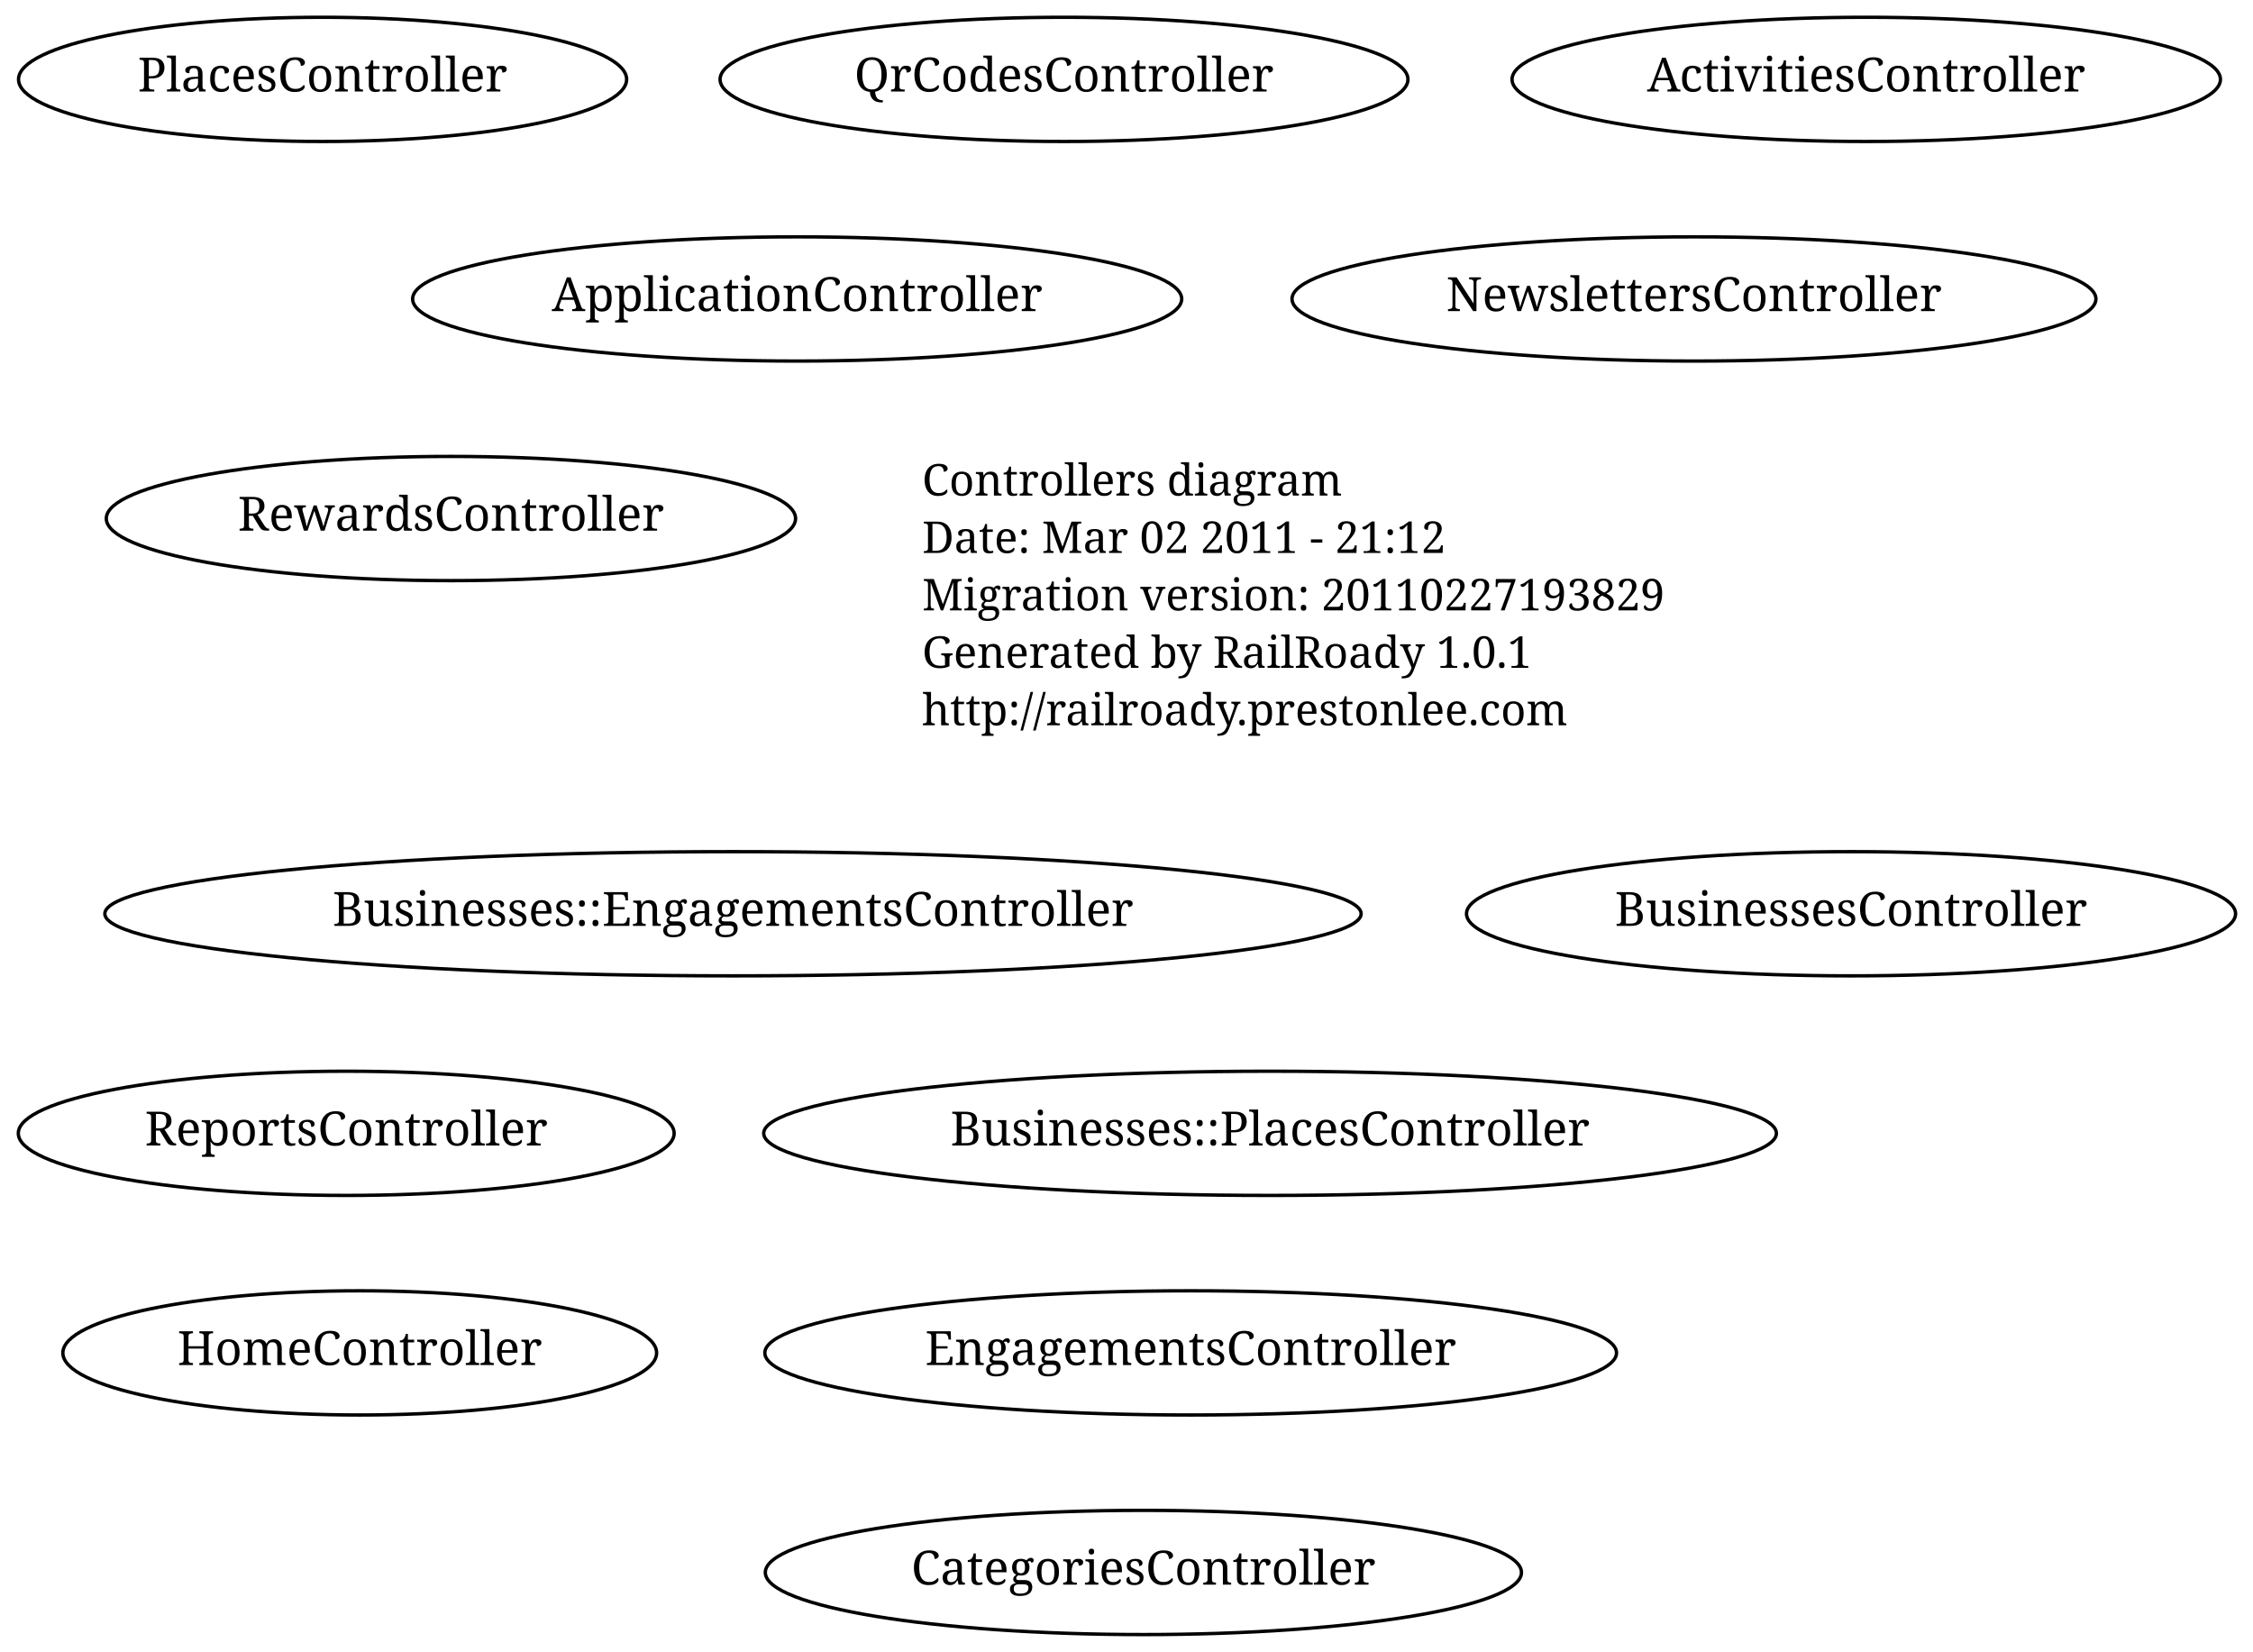
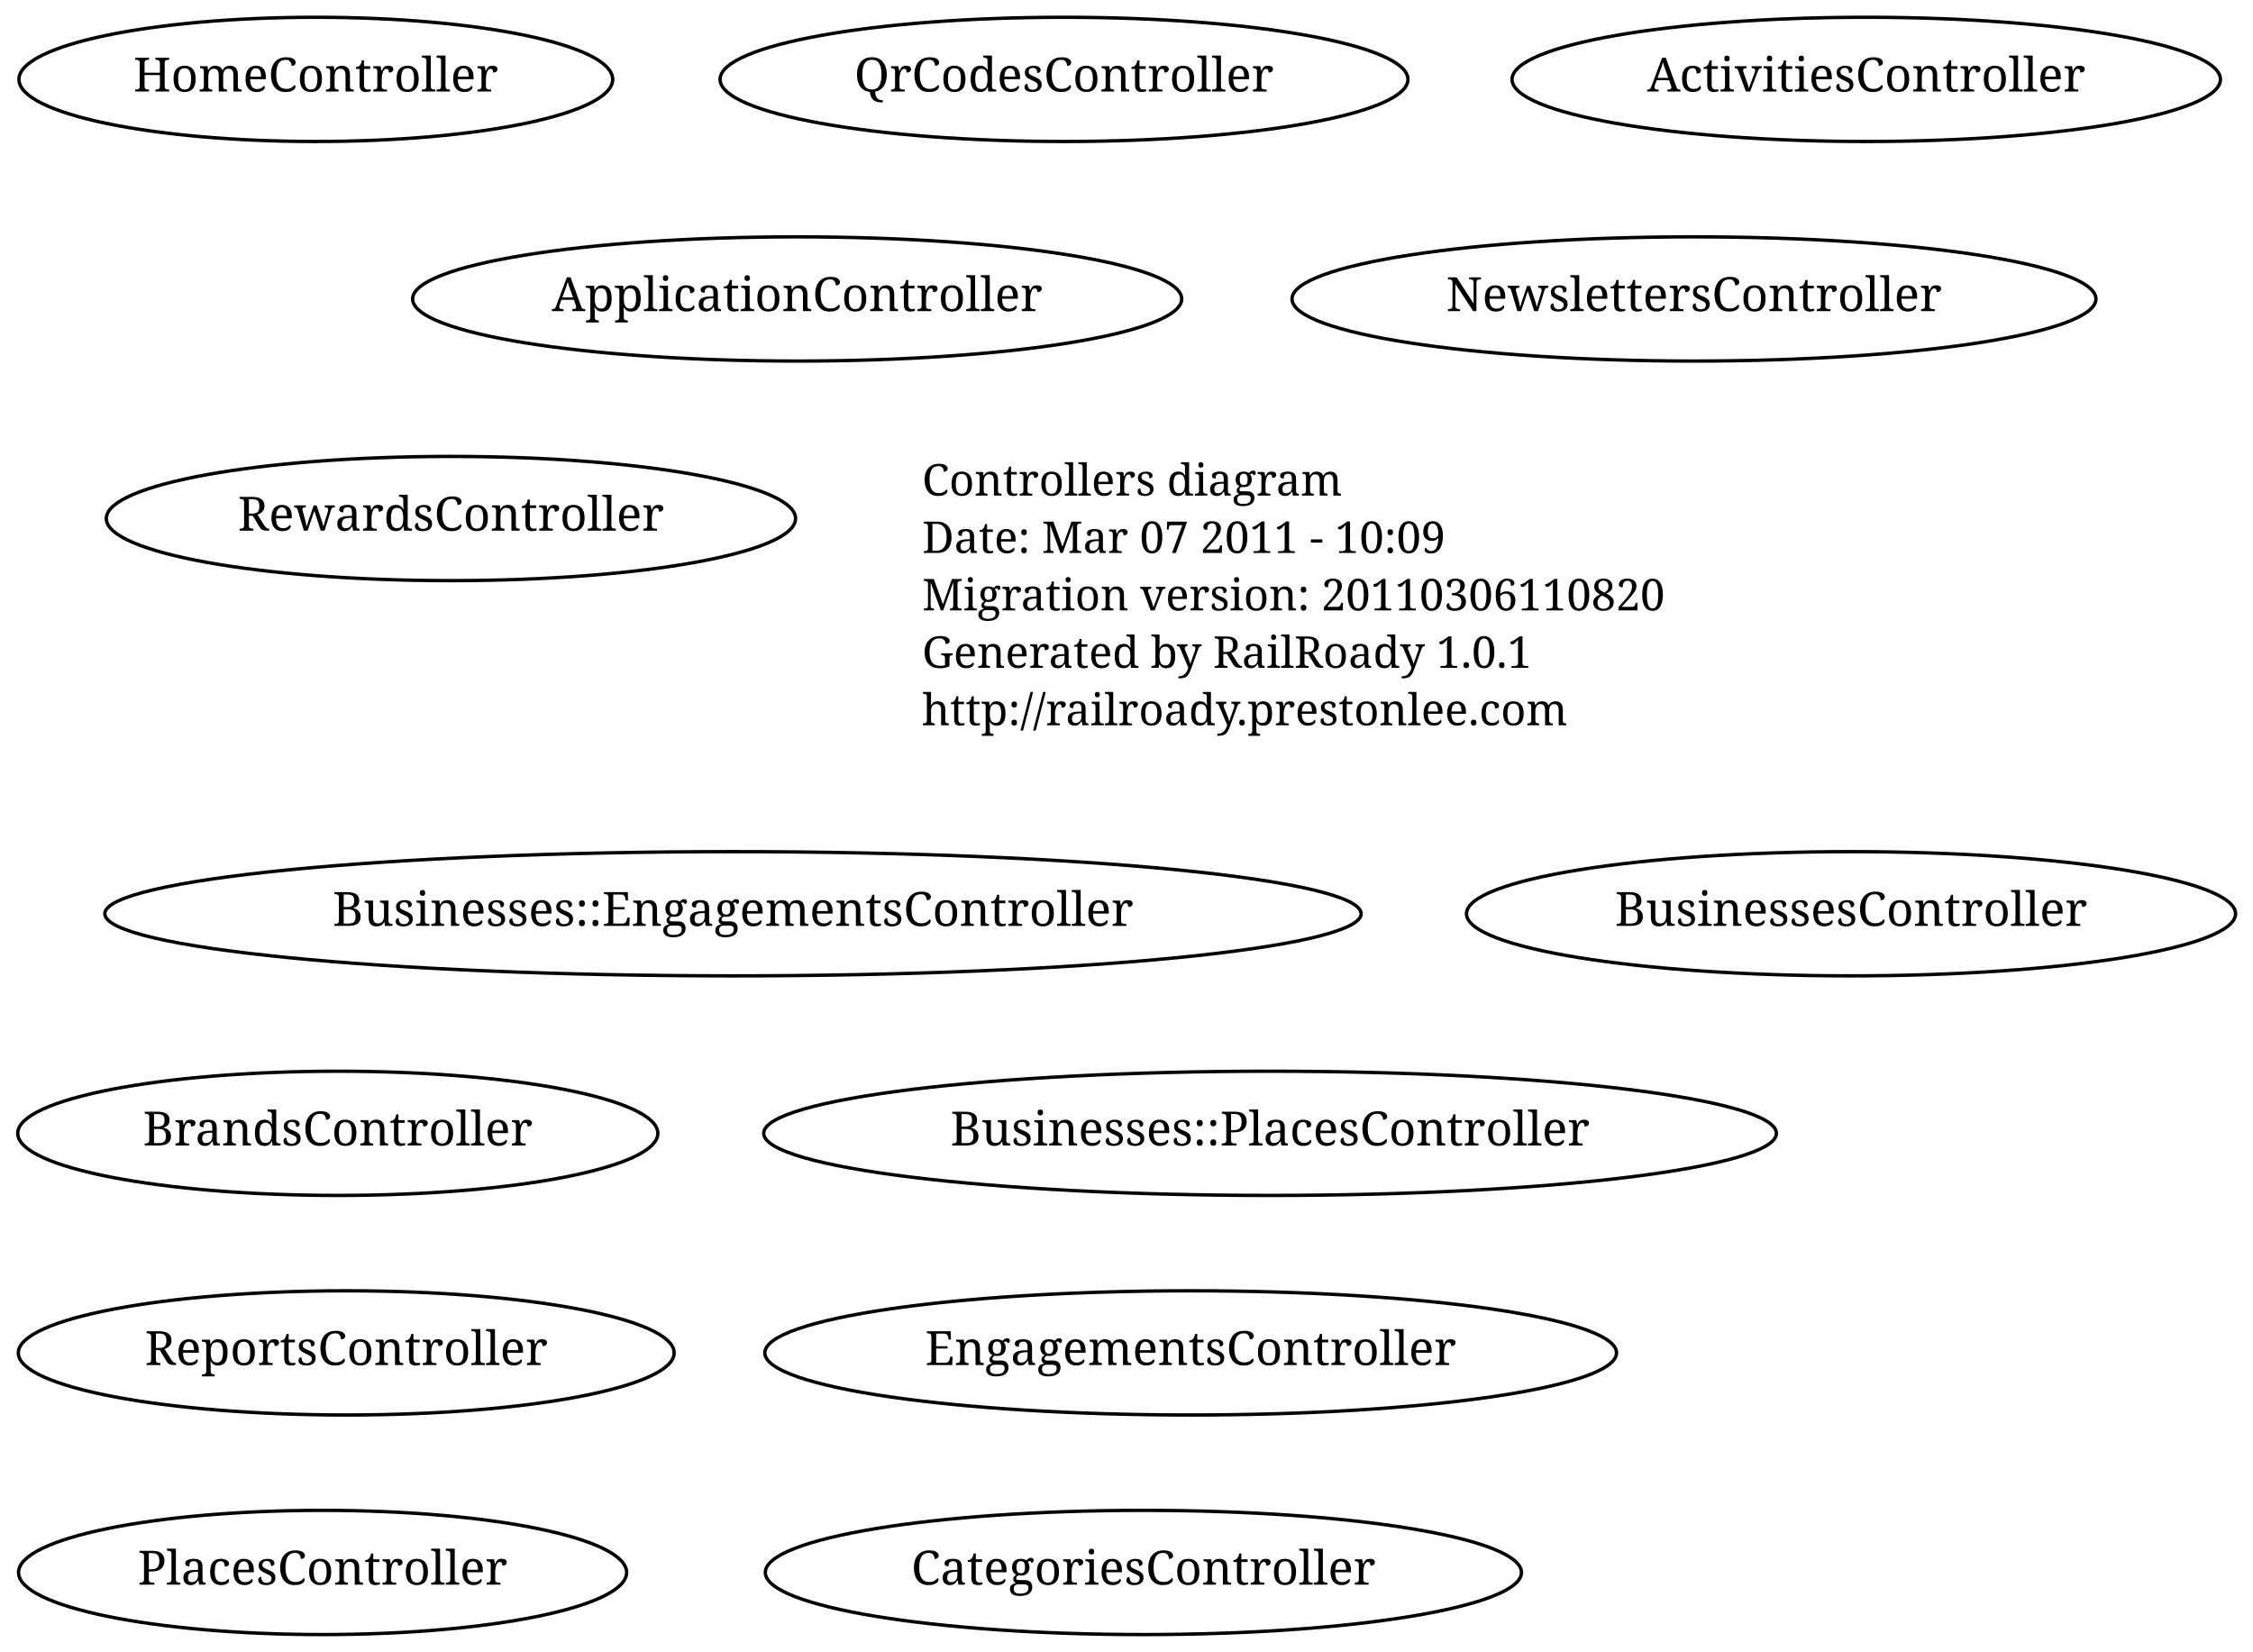
<svg xmlns="http://www.w3.org/2000/svg" width="667pt" height="489pt" viewBox="0.00 0.00 667.00 489.00">
  <g id="graph1" class="graph" transform="scale(1 1) rotate(0) translate(4 485)">
    <polygon fill="white" stroke="white" points="-4,5 -4,-485 664,-485 664,5 -4,5" />
    <g id="node1" class="node">
      <text text-anchor="start" x="269" y="-338.3" font-family="Times Roman,serif" font-size="13.00">Controllers diagram</text>
-       <text text-anchor="start" x="269" y="-321.3" font-family="Times Roman,serif" font-size="13.00">Date: Mar 02 2011 - 21:12</text>
-       <text text-anchor="start" x="269" y="-304.3" font-family="Times Roman,serif" font-size="13.00">Migration version: 20110227193829</text>
+       <text text-anchor="start" x="269" y="-321.3" font-family="Times Roman,serif" font-size="13.00">Date: Mar 07 2011 - 10:09</text>
+       <text text-anchor="start" x="269" y="-304.3" font-family="Times Roman,serif" font-size="13.00">Migration version: 20110306110820</text>
      <text text-anchor="start" x="269" y="-287.3" font-family="Times Roman,serif" font-size="13.00">Generated by RailRoady 1.0.1</text>
      <text text-anchor="start" x="269" y="-270.3" font-family="Times Roman,serif" font-size="13.00">http://railroady.prestonlee.com</text>
    </g>
    <g id="node2" class="node">
-       <ellipse fill="none" stroke="black" cx="102.5" cy="-84.5" rx="87.889" ry="18.385" />
-       <text text-anchor="middle" x="102.5" y="-80.9" font-family="Times Roman,serif" font-size="14.00">HomeController</text>
+       <ellipse fill="none" stroke="black" cx="89.5" cy="-461.5" rx="87.889" ry="18.385" />
+       <text text-anchor="middle" x="89.5" y="-457.9" font-family="Times Roman,serif" font-size="14.00">HomeController</text>
    </g>
    <g id="node3" class="node">
      <ellipse fill="none" stroke="black" cx="348.5" cy="-84.5" rx="126.072" ry="18.385" />
      <text text-anchor="middle" x="348.5" y="-80.9" font-family="Times Roman,serif" font-size="14.00">EngagementsController</text>
    </g>
    <g id="node4" class="node">
      <ellipse fill="none" stroke="black" cx="129.5" cy="-331.5" rx="102.03" ry="18.385" />
      <text text-anchor="middle" x="129.5" y="-327.9" font-family="Times Roman,serif" font-size="14.00">RewardsController</text>
    </g>
    <g id="node5" class="node">
      <ellipse fill="none" stroke="black" cx="213" cy="-214.5" rx="185.969" ry="18.385" />
      <text text-anchor="middle" x="213" y="-210.9" font-family="Times Roman,serif" font-size="14.00">Businesses::EngagementsController</text>
    </g>
    <g id="node6" class="node">
      <ellipse fill="none" stroke="black" cx="372" cy="-149.5" rx="149.907" ry="18.385" />
      <text text-anchor="middle" x="372" y="-145.9" font-family="Times Roman,serif" font-size="14.00">Businesses::PlacesController</text>
    </g>
    <g id="node7" class="node">
      <ellipse fill="none" stroke="black" cx="548.5" cy="-461.5" rx="104.86" ry="18.385" />
      <text text-anchor="middle" x="548.5" y="-457.9" font-family="Times Roman,serif" font-size="14.00">ActivitiesController</text>
    </g>
    <g id="node8" class="node">
-       <ellipse fill="none" stroke="black" cx="91.5" cy="-461.5" rx="90.01" ry="18.385" />
-       <text text-anchor="middle" x="91.5" y="-457.9" font-family="Times Roman,serif" font-size="14.00">PlacesController</text>
+       <ellipse fill="none" stroke="black" cx="96" cy="-149.5" rx="94.752" ry="18.385" />
+       <text text-anchor="middle" x="96" y="-145.9" font-family="Times Roman,serif" font-size="14.00">BrandsController</text>
    </g>
    <g id="node9" class="node">
+       <ellipse fill="none" stroke="black" cx="91.5" cy="-19.5" rx="90.01" ry="18.385" />
+       <text text-anchor="middle" x="91.5" y="-15.9" font-family="Times Roman,serif" font-size="14.00">PlacesController</text>
+     </g>
+     <g id="node10" class="node">
      <ellipse fill="none" stroke="black" cx="311" cy="-461.5" rx="101.823" ry="18.385" />
      <text text-anchor="middle" x="311" y="-457.9" font-family="Times Roman,serif" font-size="14.00">QrCodesController</text>
    </g>
-     <g id="node10" class="node">
+     <g id="node11" class="node">
      <ellipse fill="none" stroke="black" cx="232" cy="-396.5" rx="113.844" ry="18.385" />
      <text text-anchor="middle" x="232" y="-392.9" font-family="Times Roman,serif" font-size="14.00">ApplicationController</text>
    </g>
-     <g id="node11" class="node">
+     <g id="node12" class="node">
      <ellipse fill="none" stroke="black" cx="544" cy="-214.5" rx="113.844" ry="18.385" />
      <text text-anchor="middle" x="544" y="-210.9" font-family="Times Roman,serif" font-size="14.00">BusinessesController</text>
    </g>
-     <g id="node12" class="node">
+     <g id="node13" class="node">
      <ellipse fill="none" stroke="black" cx="497.5" cy="-396.5" rx="119.001" ry="18.385" />
      <text text-anchor="middle" x="497.5" y="-392.9" font-family="Times Roman,serif" font-size="14.00">NewslettersController</text>
    </g>
-     <g id="node13" class="node">
-       <ellipse fill="none" stroke="black" cx="98.5" cy="-149.5" rx="97.08" ry="18.385" />
-       <text text-anchor="middle" x="98.5" y="-145.9" font-family="Times Roman,serif" font-size="14.00">ReportsController</text>
+     <g id="node14" class="node">
+       <ellipse fill="none" stroke="black" cx="98.5" cy="-84.5" rx="97.08" ry="18.385" />
+       <text text-anchor="middle" x="98.5" y="-80.9" font-family="Times Roman,serif" font-size="14.00">ReportsController</text>
    </g>
-     <g id="node14" class="node">
+     <g id="node15" class="node">
      <ellipse fill="none" stroke="black" cx="334.5" cy="-19.5" rx="111.93" ry="18.385" />
      <text text-anchor="middle" x="334.5" y="-15.9" font-family="Times Roman,serif" font-size="14.00">CategoriesController</text>
    </g>
  </g>
</svg>
